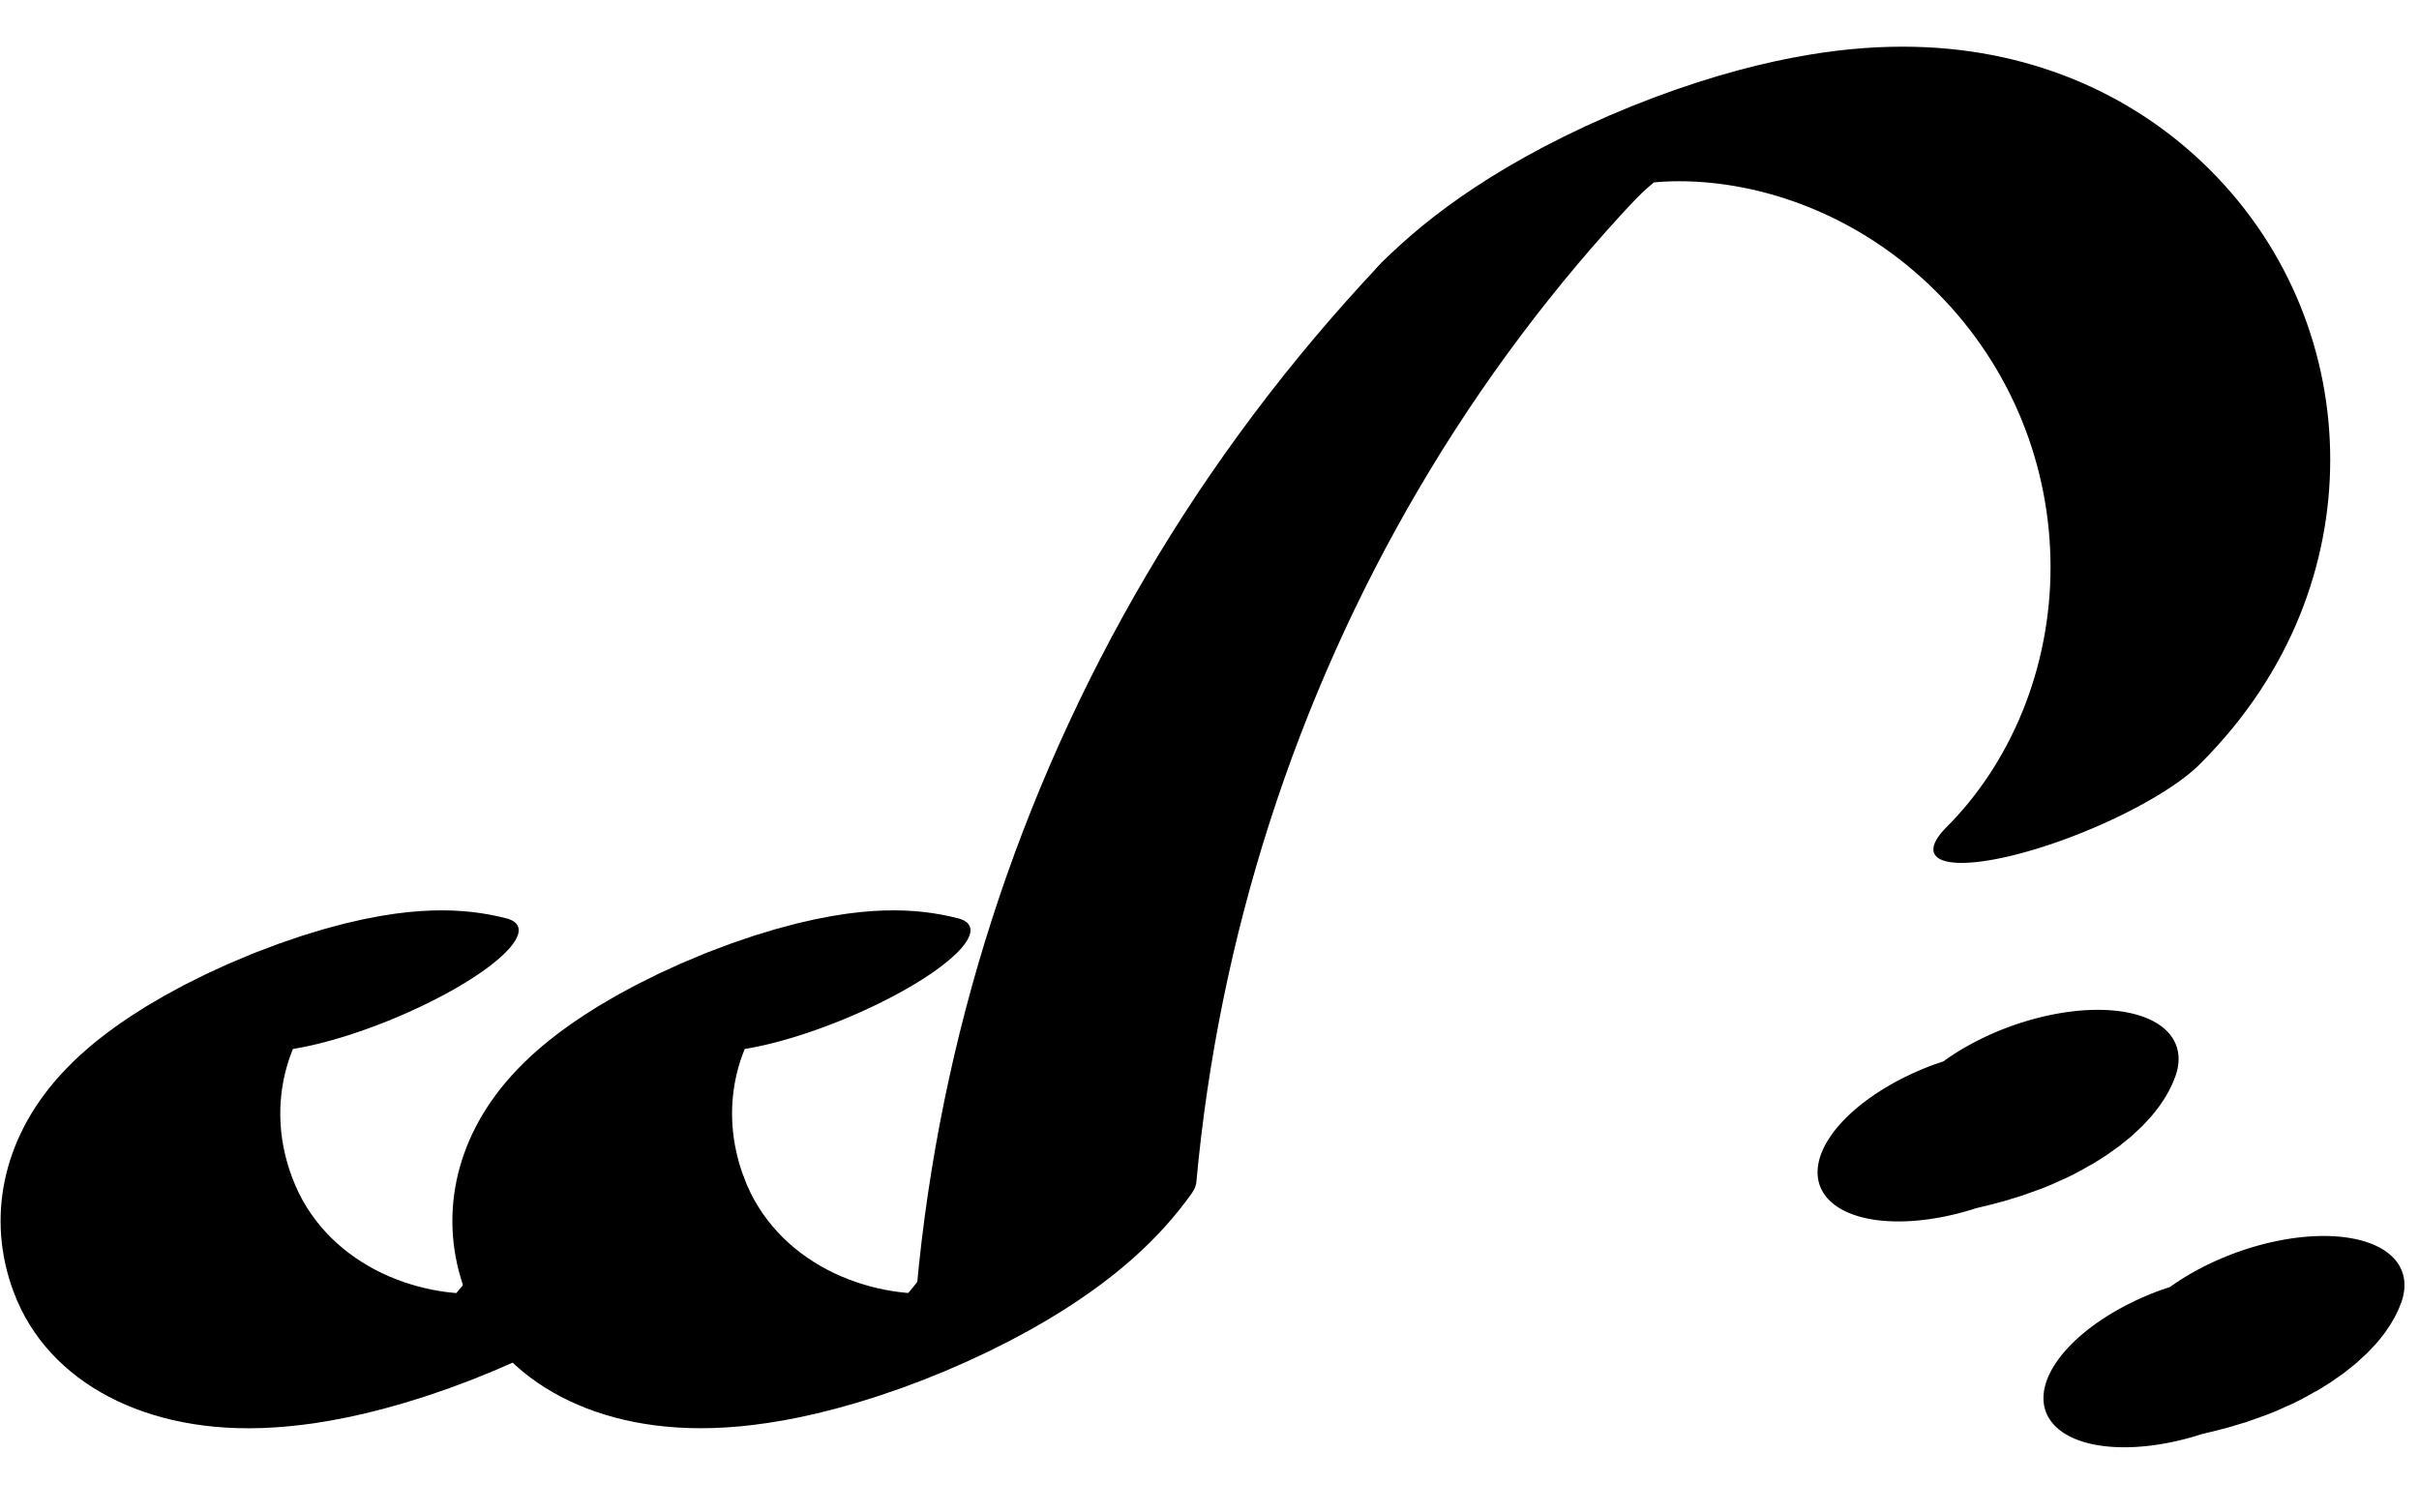
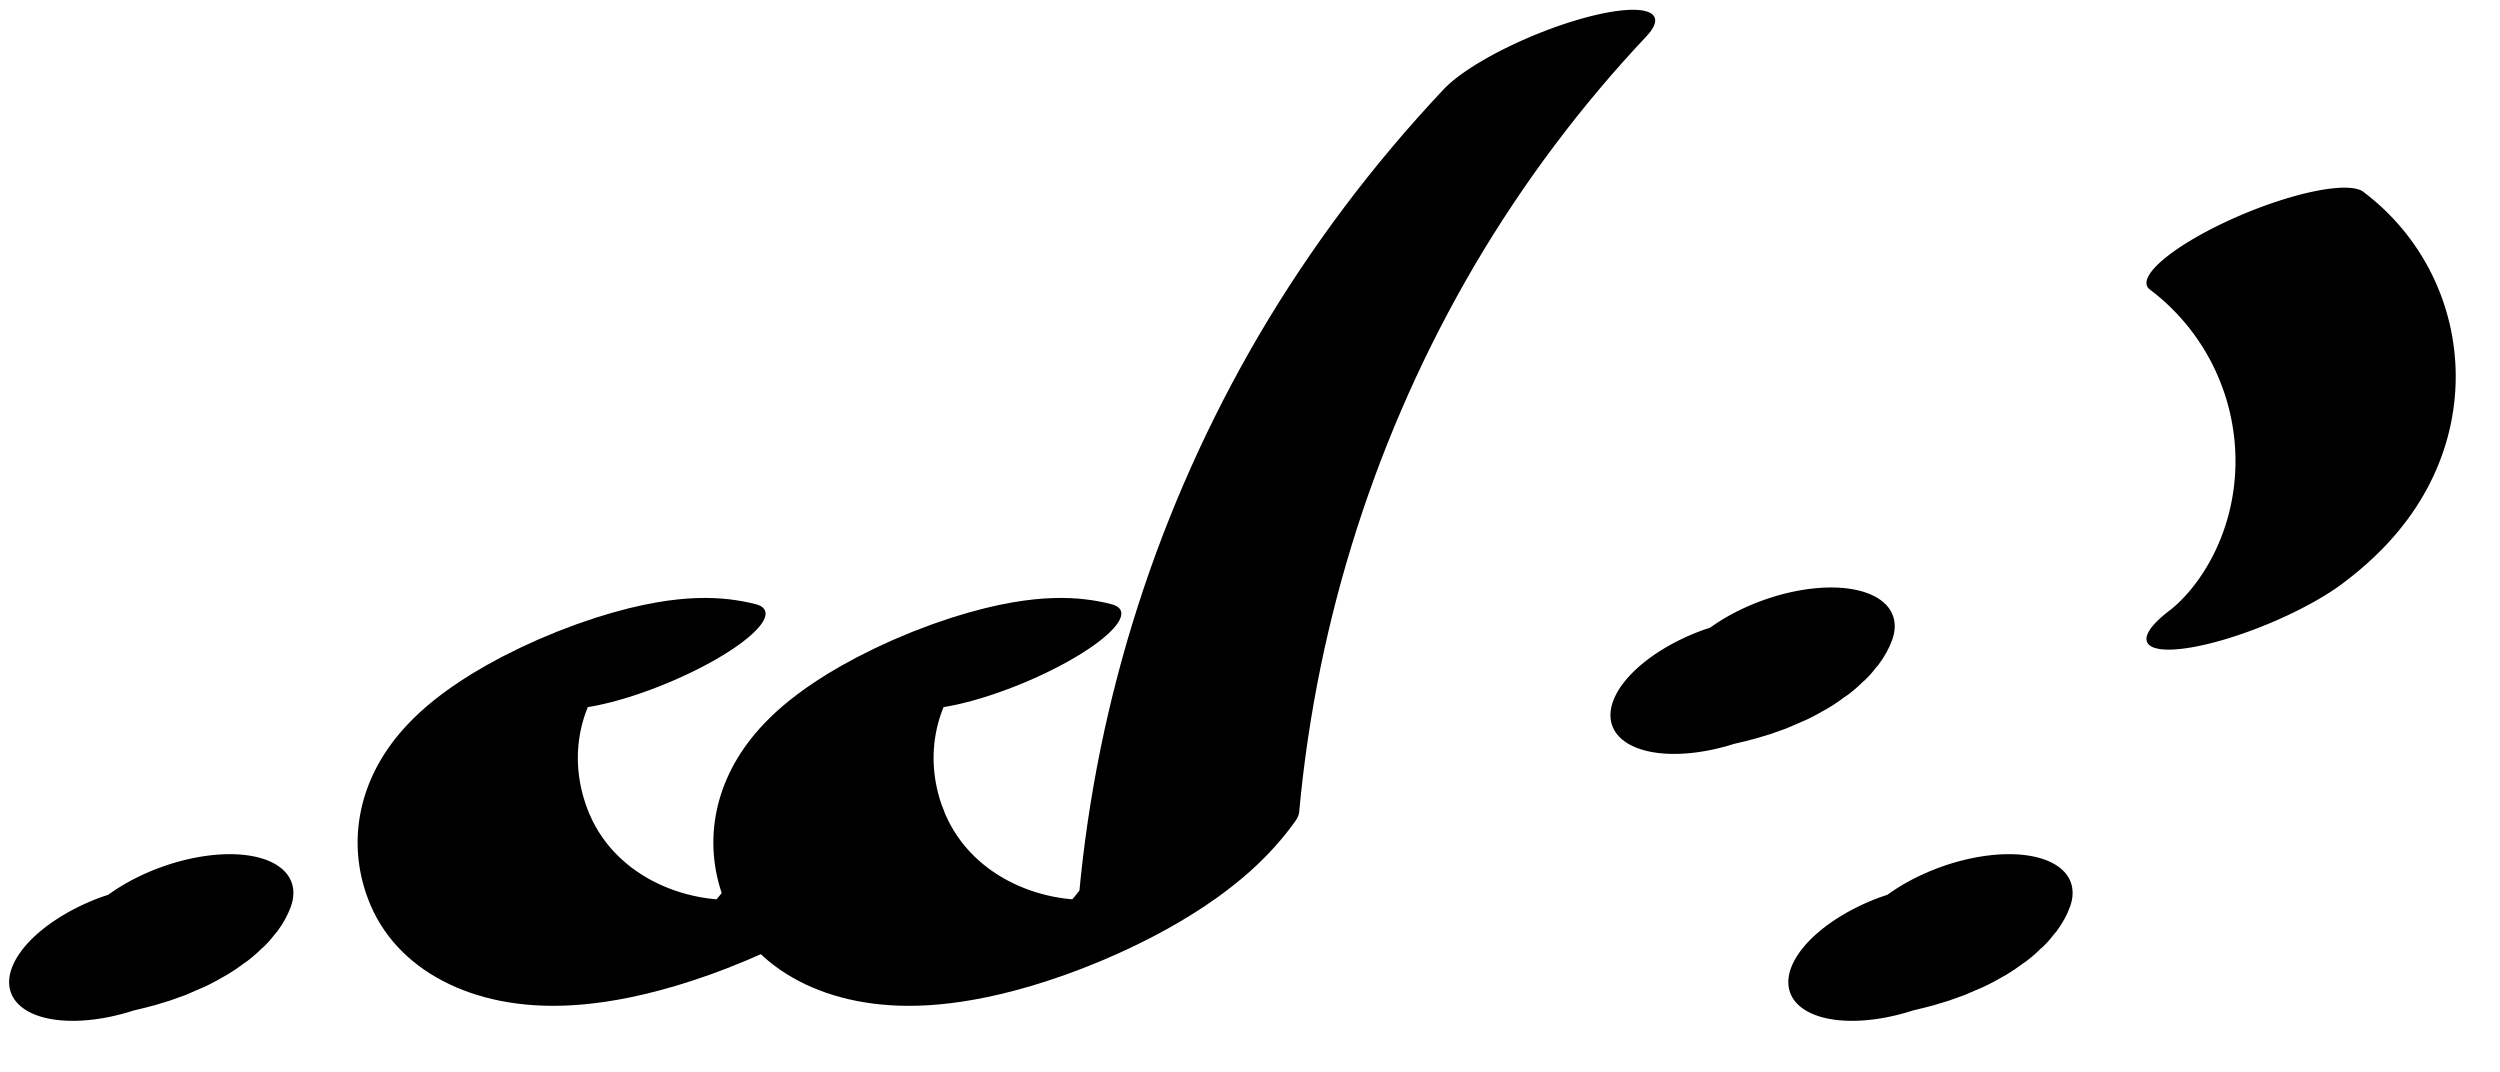
- <svg xmlns="http://www.w3.org/2000/svg" width="32" height="20" viewBox="0 0 32 20">
-   <path fill="none" stroke-width="32.529" stroke-linecap="round" stroke-linejoin="round" stroke="rgb(0%, 0%, 0%)" stroke-opacity="1" stroke-miterlimit="10" d="M 104.714 73.298 C 91.431 113.401 72.34 77.083 71.793 10.452 C 71.461 -30.431 79.257 -63.513 89.15 -77.005 C 98.412 -89.589 108.597 -84.921 116.882 -64.259 C 129.406 31.004 147.022 114.099 168.48 178.95 C 179.338 211.785 191.087 239.552 203.518 261.906 " transform="matrix(0.113137, -0.0468644, -0.0117155, -0.0282833, 0, 20)" />
-   <path fill="none" stroke-width="32.529" stroke-linecap="round" stroke-linejoin="round" stroke="rgb(0%, 0%, 0%)" stroke-opacity="1" stroke-miterlimit="10" d="M 59.624 148.01 C 46.341 188.112 27.25 151.794 26.704 85.164 C 26.342 44.329 34.155 11.081 44.06 -2.293 C 53.322 -14.878 63.478 -10.161 71.793 10.452 " transform="matrix(0.113137, -0.0468644, -0.0117155, -0.0282833, 0, 20)" />
-   <path fill="none" stroke-width="32.529" stroke-linecap="round" stroke-linejoin="round" stroke="rgb(0%, 0%, 0%)" stroke-opacity="1" stroke-miterlimit="10" d="M 203.518 261.906 C 225.523 298.367 250.75 256.567 259.865 168.541 C 268.997 80.349 258.548 -20.561 236.513 -56.972 " transform="matrix(0.113137, -0.0468644, -0.0117155, -0.0282833, 0, 20)" />
-   <path fill="none" stroke-width="38.044" stroke-linecap="round" stroke-linejoin="round" stroke="rgb(0%, 0%, 0%)" stroke-opacity="1" stroke-miterlimit="10" d="M 250.662 -80.41 C 254.463 -80.38 258.823 -83.873 261.303 -77.926 " transform="matrix(0.097754, -0.0355797, -0.0177892, -0.048877, 0, 20)" />
-   <path fill="none" stroke-width="38.044" stroke-linecap="round" stroke-linejoin="round" stroke="rgb(0%, 0%, 0%)" stroke-opacity="1" stroke-miterlimit="10" d="M 267.831 -154.047 C 271.632 -154.017 275.992 -157.51 278.459 -151.634 " transform="matrix(0.097754, -0.0355797, -0.0177892, -0.048877, 0, 20)" />
+ <svg xmlns="http://www.w3.org/2000/svg" width="42" height="18" viewBox="0 0 42 18">
+   <path fill="none" stroke-width="32.529" stroke-linecap="round" stroke-linejoin="round" stroke="rgb(0%, 0%, 0%)" stroke-opacity="1" stroke-miterlimit="10" d="M 149.98 -1.706 C 136.697 38.396 117.606 2.078 117.059 -64.552 C 116.727 -105.436 124.523 -138.517 134.416 -152.009 C 143.678 -164.594 153.863 -159.925 162.149 -139.264 C 174.672 -44.001 192.288 39.095 213.759 104.064 C 224.604 136.78 236.353 164.547 248.784 186.902 " transform="matrix(0.113137, -0.0468644, -0.0117155, -0.0282833, 0, 18)" />
+   <path fill="none" stroke-width="32.529" stroke-linecap="round" stroke-linejoin="round" stroke="rgb(0%, 0%, 0%)" stroke-opacity="1" stroke-miterlimit="10" d="M 104.891 73.005 C 91.607 113.108 72.517 76.79 71.97 10.159 C 71.608 -30.675 79.433 -63.806 89.327 -77.298 C 98.589 -89.882 108.745 -85.165 117.059 -64.552 " transform="matrix(0.113137, -0.0468644, -0.0117155, -0.0282833, 0, 18)" />
+   <path fill="none" stroke-width="38.044" stroke-linecap="round" stroke-linejoin="round" stroke="rgb(0%, 0%, 0%)" stroke-opacity="1" stroke-miterlimit="10" d="M 25.03 22.699 C 28.867 22.703 33.191 19.236 35.671 25.182 " transform="matrix(0.097754, -0.0355797, -0.0177892, -0.048877, 0, 18)" />
+   <path fill="none" stroke-width="38.044" stroke-linecap="round" stroke-linejoin="round" stroke="rgb(0%, 0%, 0%)" stroke-opacity="1" stroke-miterlimit="10" d="M 282.786 -73.185 C 286.574 -73.225 290.898 -76.693 293.414 -70.772 " transform="matrix(0.097754, -0.0355797, -0.0177892, -0.048877, 0, 18)" />
+   <path fill="none" stroke-width="38.044" stroke-linecap="round" stroke-linejoin="round" stroke="rgb(0%, 0%, 0%)" stroke-opacity="1" stroke-miterlimit="10" d="M 295.036 -173.85 C 298.837 -173.821 303.197 -177.314 305.678 -171.367 " transform="matrix(0.097754, -0.0355797, -0.0177892, -0.048877, 0, 18)" />
+   <path fill="none" stroke-width="32.529" stroke-linecap="round" stroke-linejoin="round" stroke="rgb(0%, 0%, 0%)" stroke-opacity="1" stroke-miterlimit="10" d="M 310.935 -233.185 C 320.247 -223.616 327.886 -197.188 331.561 -161.705 C 335.235 -126.222 334.517 -85.809 329.624 -52.703 " transform="matrix(0.113137, -0.0468644, -0.0117155, -0.0282833, 0, 18)" />
</svg>
